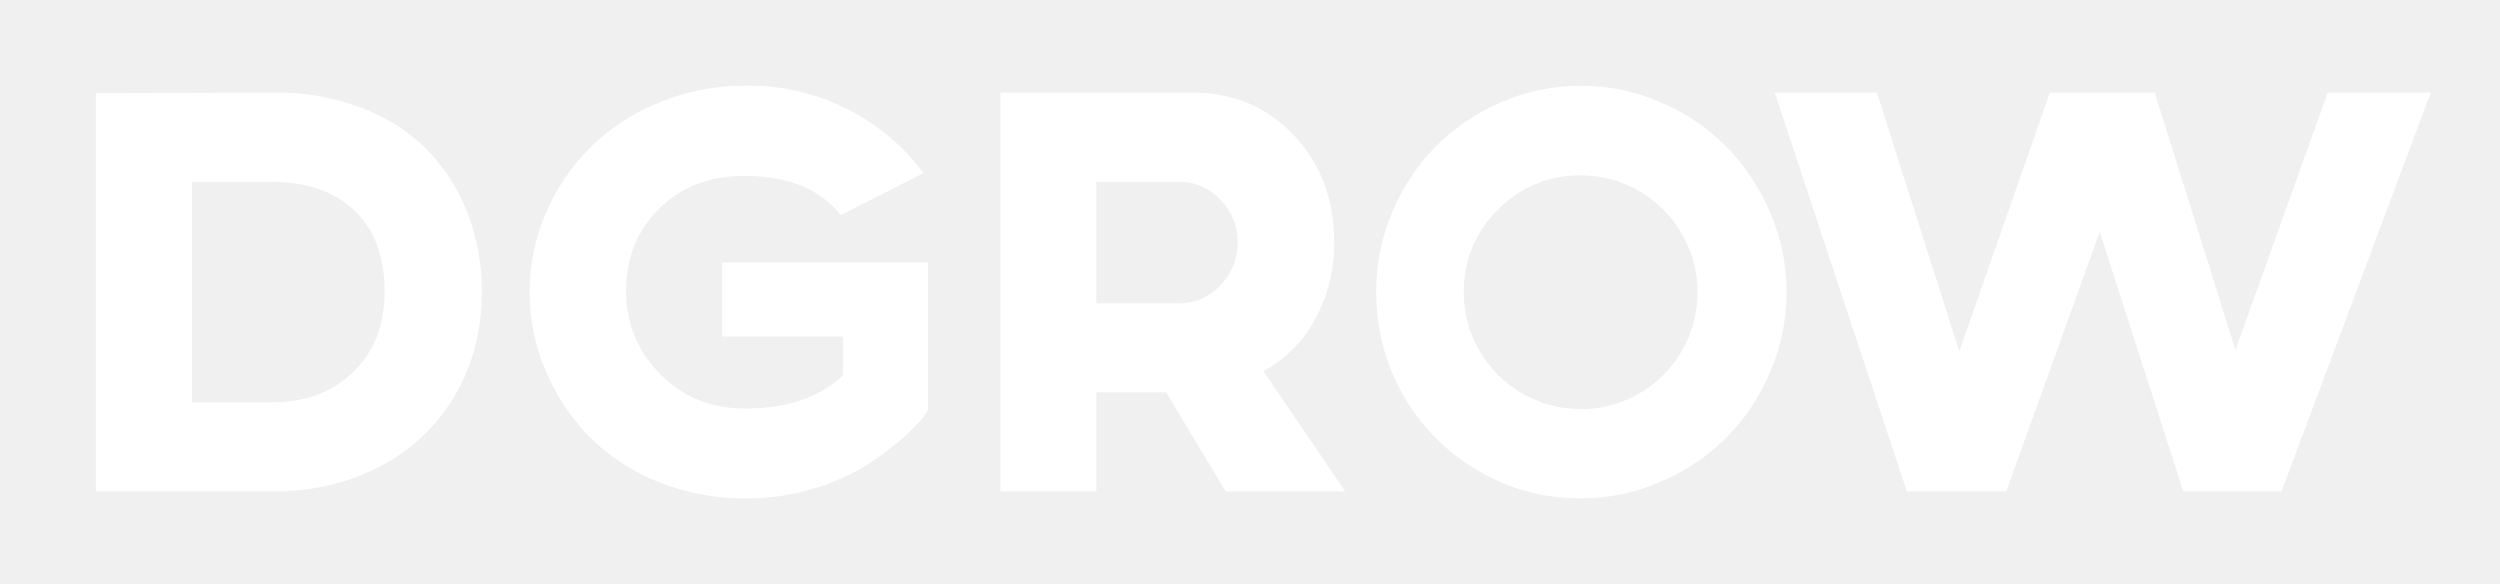
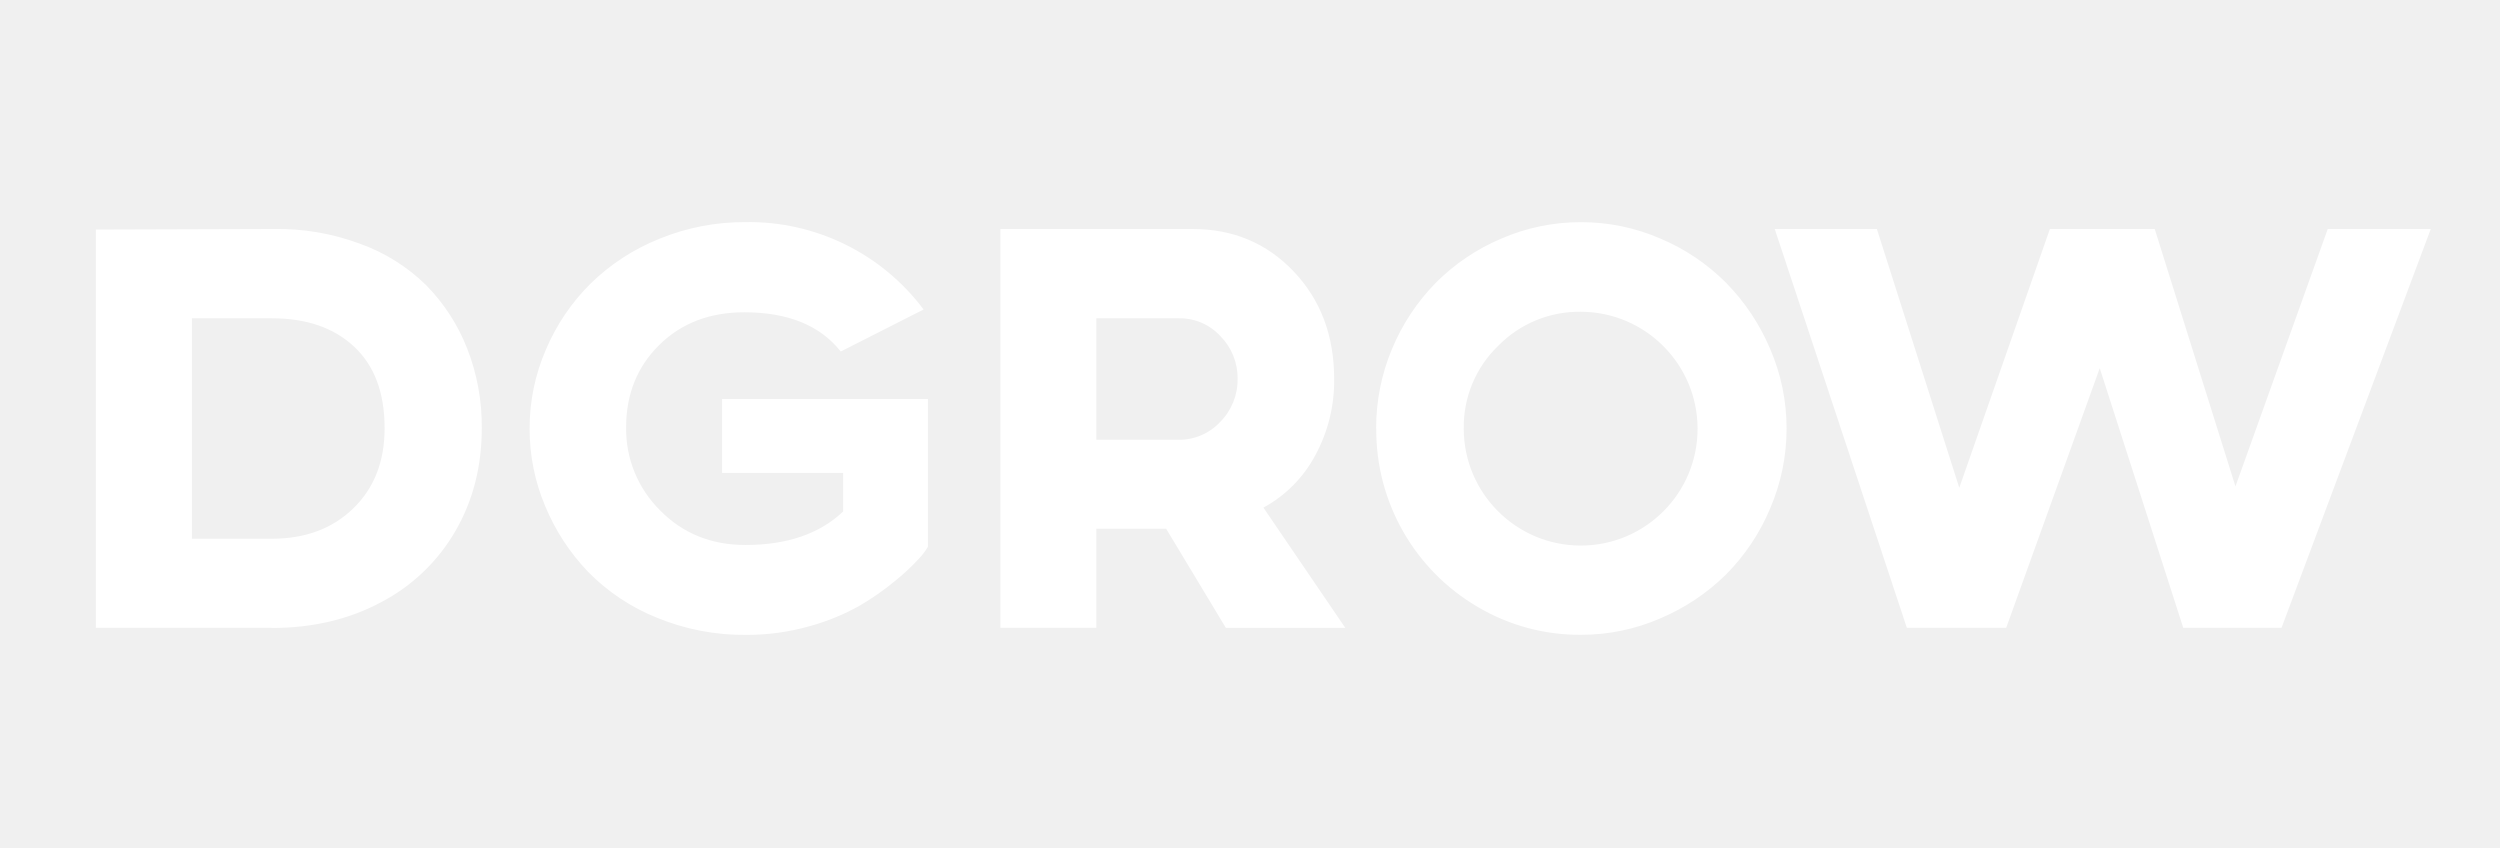
- <svg xmlns="http://www.w3.org/2000/svg" id="图层_1" data-name="图层 1" viewBox="0 0 852.51 199.12">
+ <svg xmlns="http://www.w3.org/2000/svg" id="图层_1" data-name="图层 1" viewBox="0 0 852.51 289.12">
  <defs>
    <style>.cls-1{fill:#0fffff;fill-opacity:0;}.cls-1,.cls-2{fill-rule:evenodd;}.cls-2{fill:#fff;}</style>
  </defs>
  <g id="Untitled">
-     <path class="cls-1" d="M382,251.14H1234.5V450.27H382V251.14Z" transform="translate(-381.98 -251.14)" />
-     <path class="cls-2" d="M474.67,418.71h-60V282.9l60-.19h.62a80.15,80.15,0,0,1,29.38,5h0a62,62,0,0,1,22.6,14.13,64,64,0,0,1,14,21.57,72.63,72.63,0,0,1,5,27.18h0q0,19.61-9,35.13A62.91,62.91,0,0,1,511.89,410q-16.38,8.76-37.22,8.76ZM447.42,313.16v75.17h27.25q17.15,0,27.82-10.38t10.64-27.37h0q0-18-10.35-27.71t-28.11-9.71H447.42Zm115.16,37.61h0a67.11,67.11,0,0,1,5.56-26.95,70.46,70.46,0,0,1,15.19-22.46,71.7,71.7,0,0,1,23.45-15.29,76.31,76.31,0,0,1,29.39-5.71h0a74.34,74.34,0,0,1,60.76,29.8h0l-28.25,14.33q-10.57-13.38-32.89-13.38h0q-17.71,0-29,11.14t-11.3,28.09h0a39,39,0,0,0,11.58,28.32q11.6,11.8,29.11,11.8h0q21.26,0,33.32-11.42h0V365.9h-41.3V340.67H698.4v50.41a21.56,21.56,0,0,1-2.94,3.91,75.66,75.66,0,0,1-7.93,7.47,91.32,91.32,0,0,1-12.34,8.66A75.73,75.73,0,0,1,658,418.17a78.48,78.48,0,0,1-21.56,2.95h0A78,78,0,0,1,606,415.27a68.73,68.73,0,0,1-23.45-15.62,72.42,72.42,0,0,1-14.67-22.47A67.43,67.43,0,0,1,562.58,350.77Zm193.26,67.94H723.13v-136h65.52q20.75,0,34.51,14.51t13.77,36.56h0a53.17,53.17,0,0,1-6.5,26.23,43.67,43.67,0,0,1-17.62,17.71h0l27.92,41H800l-20.36-33.8H755.84Zm0-105.55v41.42h28a19.08,19.08,0,0,0,14.29-6.14A20.35,20.35,0,0,0,804,333.78h0a20.22,20.22,0,0,0-5.84-14.52,18.79,18.79,0,0,0-14.1-6.1H755.85Zm95.41,37.61h0a69.72,69.72,0,0,1,5.46-27.28,71.4,71.4,0,0,1,14.86-22.42A70.09,70.09,0,0,1,893.89,286a67.91,67.91,0,0,1,27.25-5.62h0A67.77,67.77,0,0,1,948.25,286a69.87,69.87,0,0,1,22.36,15.09,72.25,72.25,0,0,1,15,22.51,68.09,68.09,0,0,1,5.6,27.19h0A68.78,68.78,0,0,1,985.61,378a70.4,70.4,0,0,1-15,22.47,71.46,71.46,0,0,1-22.41,15,67.6,67.6,0,0,1-27.11,5.62h0A68.13,68.13,0,0,1,886,411.65a69.85,69.85,0,0,1-34.71-60.88Zm29.87,0h0a39.93,39.93,0,0,0,40,39.89h0a39.84,39.84,0,0,0,39.74-39.89h0a39.93,39.93,0,0,0-39.74-39.84h0a38.68,38.68,0,0,0-28.29,11.66A38.29,38.29,0,0,0,881.13,350.78Zm151.1,67.93-45.05-136H1022l28.1,88.25L1081,282.71h35.75l27.53,87.77,31.47-87.77h35.13l-50.89,136h-33.51L1098,330.17l-31.9,88.54Z" transform="translate(-381.98 -251.14)" />
+     <path class="cls-1" d="M382,204.62H1234.5V493.75H382V204.62Z" transform="translate(-381.98 -204.62)" />
+     <path class="cls-2" d="M474.67,418.71h-60V282.9l60-.19h.62a80.15,80.15,0,0,1,29.38,5h0a62,62,0,0,1,22.6,14.13,64,64,0,0,1,14,21.57,72.63,72.63,0,0,1,5,27.18h0q0,19.61-9,35.13A62.91,62.91,0,0,1,511.89,410q-16.38,8.76-37.22,8.76ZM447.42,313.16v75.17h27.25q17.15,0,27.82-10.38t10.64-27.37h0q0-18-10.35-27.71t-28.11-9.71H447.42Zm115.16,37.61h0a67.11,67.11,0,0,1,5.56-26.95,70.46,70.46,0,0,1,15.19-22.46,71.7,71.7,0,0,1,23.45-15.29,76.31,76.31,0,0,1,29.39-5.71h0a74.34,74.34,0,0,1,60.76,29.8h0l-28.25,14.33q-10.57-13.38-32.89-13.38h0q-17.71,0-29,11.14t-11.3,28.09h0a39,39,0,0,0,11.58,28.32q11.6,11.8,29.11,11.8h0q21.26,0,33.32-11.42h0V365.9h-41.3V340.67H698.4v50.41a21.56,21.56,0,0,1-2.94,3.91,75.66,75.66,0,0,1-7.93,7.47,91.32,91.32,0,0,1-12.34,8.66A75.73,75.73,0,0,1,658,418.17a78.48,78.48,0,0,1-21.56,2.95h0A78,78,0,0,1,606,415.27a68.73,68.73,0,0,1-23.45-15.62,72.42,72.42,0,0,1-14.67-22.47A67.43,67.43,0,0,1,562.58,350.77Zm193.26,67.94H723.13v-136h65.52q20.75,0,34.51,14.51t13.77,36.56h0a53.17,53.17,0,0,1-6.5,26.23,43.67,43.67,0,0,1-17.62,17.71h0l27.92,41H800l-20.36-33.8H755.84Zm0-105.55v41.42h28a19.08,19.08,0,0,0,14.29-6.14A20.35,20.35,0,0,0,804,333.78h0a20.22,20.22,0,0,0-5.84-14.52,18.79,18.79,0,0,0-14.1-6.1H755.85Zm95.41,37.61h0a69.72,69.72,0,0,1,5.46-27.28,71.4,71.4,0,0,1,14.86-22.42A70.09,70.09,0,0,1,893.89,286a67.91,67.91,0,0,1,27.25-5.62h0A67.77,67.77,0,0,1,948.25,286a69.87,69.87,0,0,1,22.36,15.09,72.25,72.25,0,0,1,15,22.51,68.09,68.09,0,0,1,5.6,27.19h0A68.78,68.78,0,0,1,985.61,378a70.4,70.4,0,0,1-15,22.47,71.46,71.46,0,0,1-22.41,15,67.6,67.6,0,0,1-27.11,5.62h0A68.13,68.13,0,0,1,886,411.65a69.85,69.85,0,0,1-34.71-60.88Zm29.87,0h0a39.93,39.93,0,0,0,40,39.89h0a39.84,39.84,0,0,0,39.74-39.89h0a39.93,39.93,0,0,0-39.74-39.84h0a38.68,38.68,0,0,0-28.29,11.66A38.29,38.29,0,0,0,881.13,350.78Zm151.1,67.93-45.05-136H1022l28.1,88.25L1081,282.71h35.75l27.53,87.77,31.47-87.77h35.13l-50.89,136h-33.51L1098,330.17l-31.9,88.54Z" transform="translate(-381.98 -204.62)" />
  </g>
</svg>
